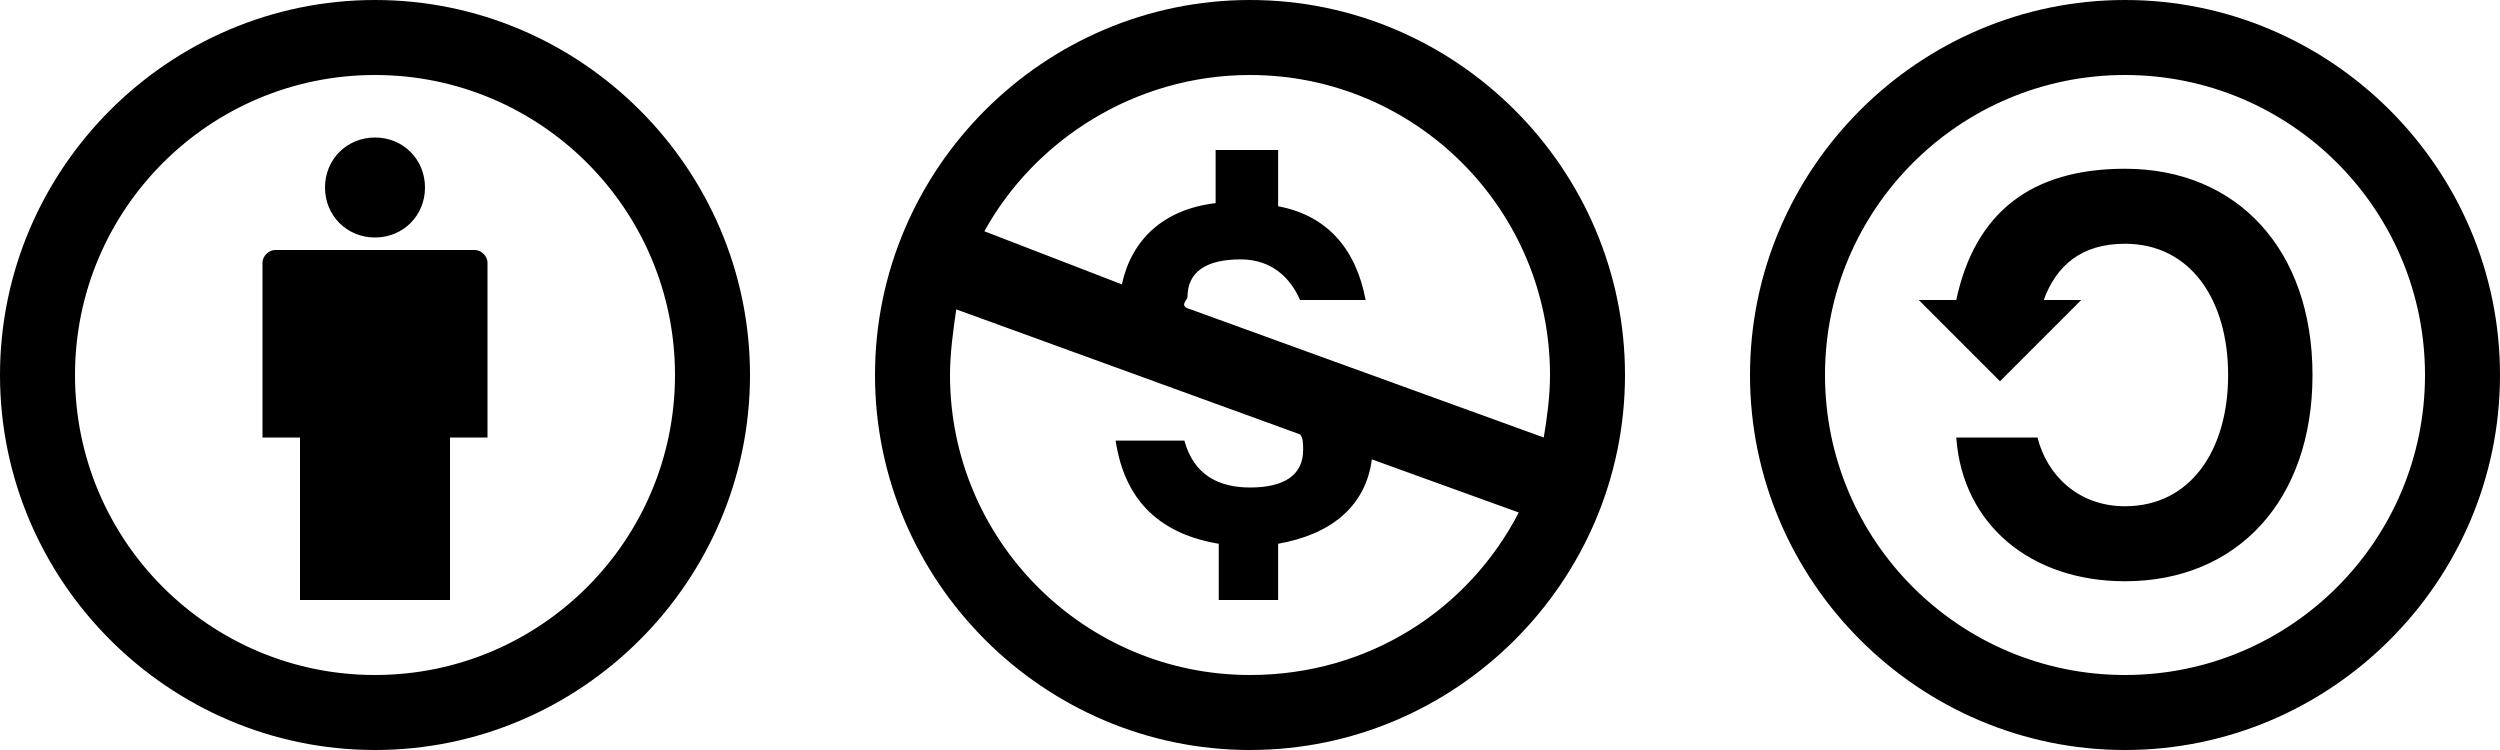
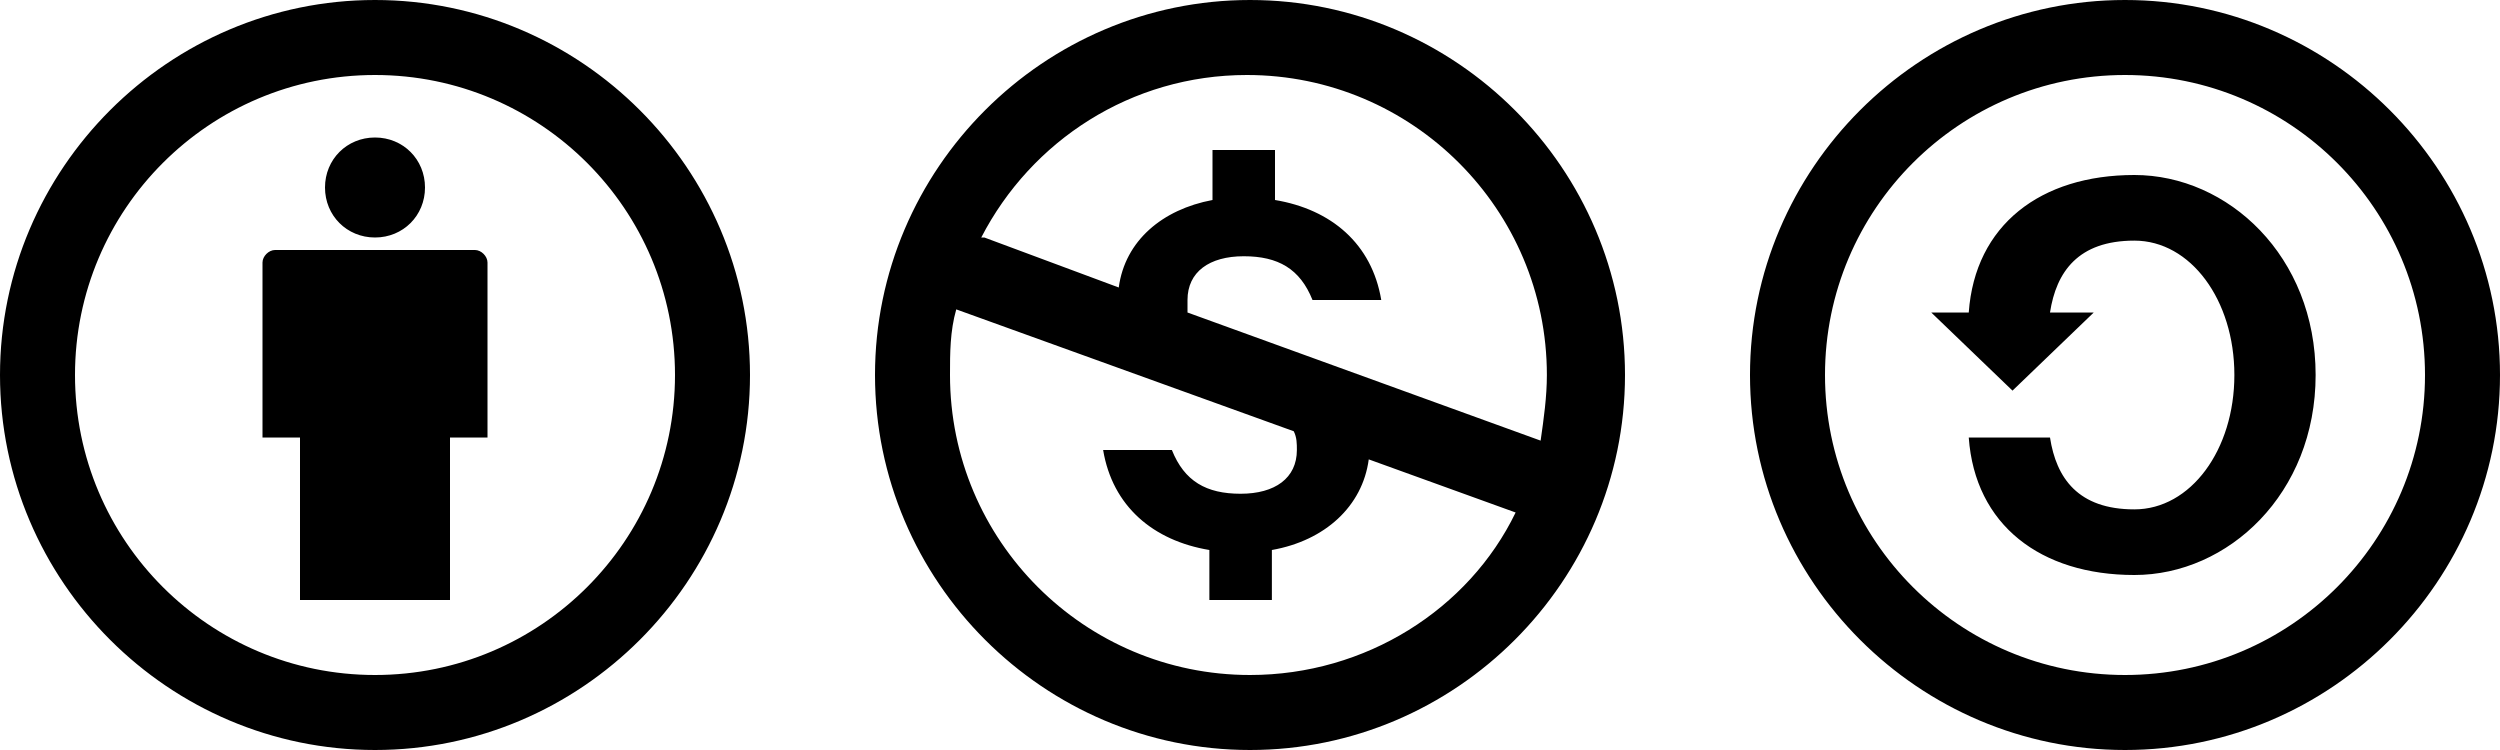
- <svg xmlns="http://www.w3.org/2000/svg" width="50" height="15" viewBox="0 0 800 240">
-   <path fill-rule="evenodd" d="M120 240c66 0 120-54 120-120S186 0 120 0 0 54 0 120s54 120 120 120zm0-24c53 0 96-43 96-96s-43-96-96-96-96 43-96 96 43 96 96 96zm36-76h-12v52H96v-52H84V84c0-2 2-4 4-4h64c2 0 4 2 4 4v56zm-36-64c9 0 16-7 16-16s-7-16-16-16-16 7-16 16 7 16 16 16zm366 88c-16 31-48 52-86 52-53 0-96-43-96-96 0-7 1-14 2-21l110 40c1 1 1 3 1 5 0 8-6 12-17 12-10 0-18-4-21-15h-22c3 20 15 30 33 33v18h19v-18c17-3 28-12 30-27l47 17zm8-24c1-6 2-13 2-20 0-53-43-96-96-96-37 0-69 21-85 50l44 17c3-14 13-24 30-26V48h20v18c16 3 25 14 28 30h-21c-3-7-9-13-19-13-11-0-17 4-17 12 0 1-3 3 1 4l113 41zm-94 100c66 0 120-54 120-120S466 0 400 0 280 54 280 120s54 120 120 120zm280 0c66 0 120-54 120-120S746 0 680 0 560 54 560 120s54 120 120 120zm96-120c0-53-43-96-96-96s-96 43-96 96 43 96 96 96 96-43 96-96zM614 96l26 26 26-26h-12c4-11 12-18 26-18 21 0 33 18 33 42s-12 42-33 42c-15 0-25-10-28-22h-26c2 28 24 46 54 46 36 0 60-26 60-66s-24-66-60-66c-30 0-48 14-54 42h-12z" />
+ <svg xmlns="http://www.w3.org/2000/svg" width="50" height="15" viewBox="0 0 800 240" role="img" aria-labelledby="title">
+   <path fill-rule="evenodd" d="M120 240c66 0 120-54 120-120S186 0 120 0 0 54 0 120s54 120 120 120zm0-24c53 0 96-43 96-96s-43-96-96-96-96 43-96 96 43 96 96 96zm36-76h-12v52H96v-52H84V84c0-2 2-4 4-4h64c2 0 4 2 4 4v56zm-36-64c9 0 16-7 16-16s-7-16-16-16-16 7-16 16 7 16 16 16zm400 44C520 54 466 0 400 0S280 54 280 120s54 120 120 120 120-54 120-120zM306 99c-2 7-2 14-2 21 0 53 43 96 96 96 37 0 70-21 85-52l-47-17c-2 15-14 26-31 29v16h-20v-16c-18-3-31-14-34-32h22c4 10 11 14 22 14s18-5 18-14c0-2-0-4-1-6L306 99zm8-23c16-31 48-52 85-52 53 0 96 43 96 96 0 7-1 14-2 21l-113-41c-0-1-0-3-0-4 0-9 7-14 18-14s18 4 22 14h22c-3-18-16-29-34-32V48h-20v16c-16 3-28 13-30 28l-43-16zM680 240c66 0 120-54 120-120S746 0 680 0 560 54 560 120s54 120 120 120zm96-120c0-53-43-96-96-96s-96 43-96 96 43 96 96 96 96-43 96-96zm-93 64c-30 0-51-16-53-44h26c2 13 9 23 27 23s32-19 32-43-14-43-32-43-25 10-27 23h-26c2-28 23-44 53-44s58 26 58 64-28 64-58 64zm-65-84l26 25 26-25h-51z" />
</svg>
